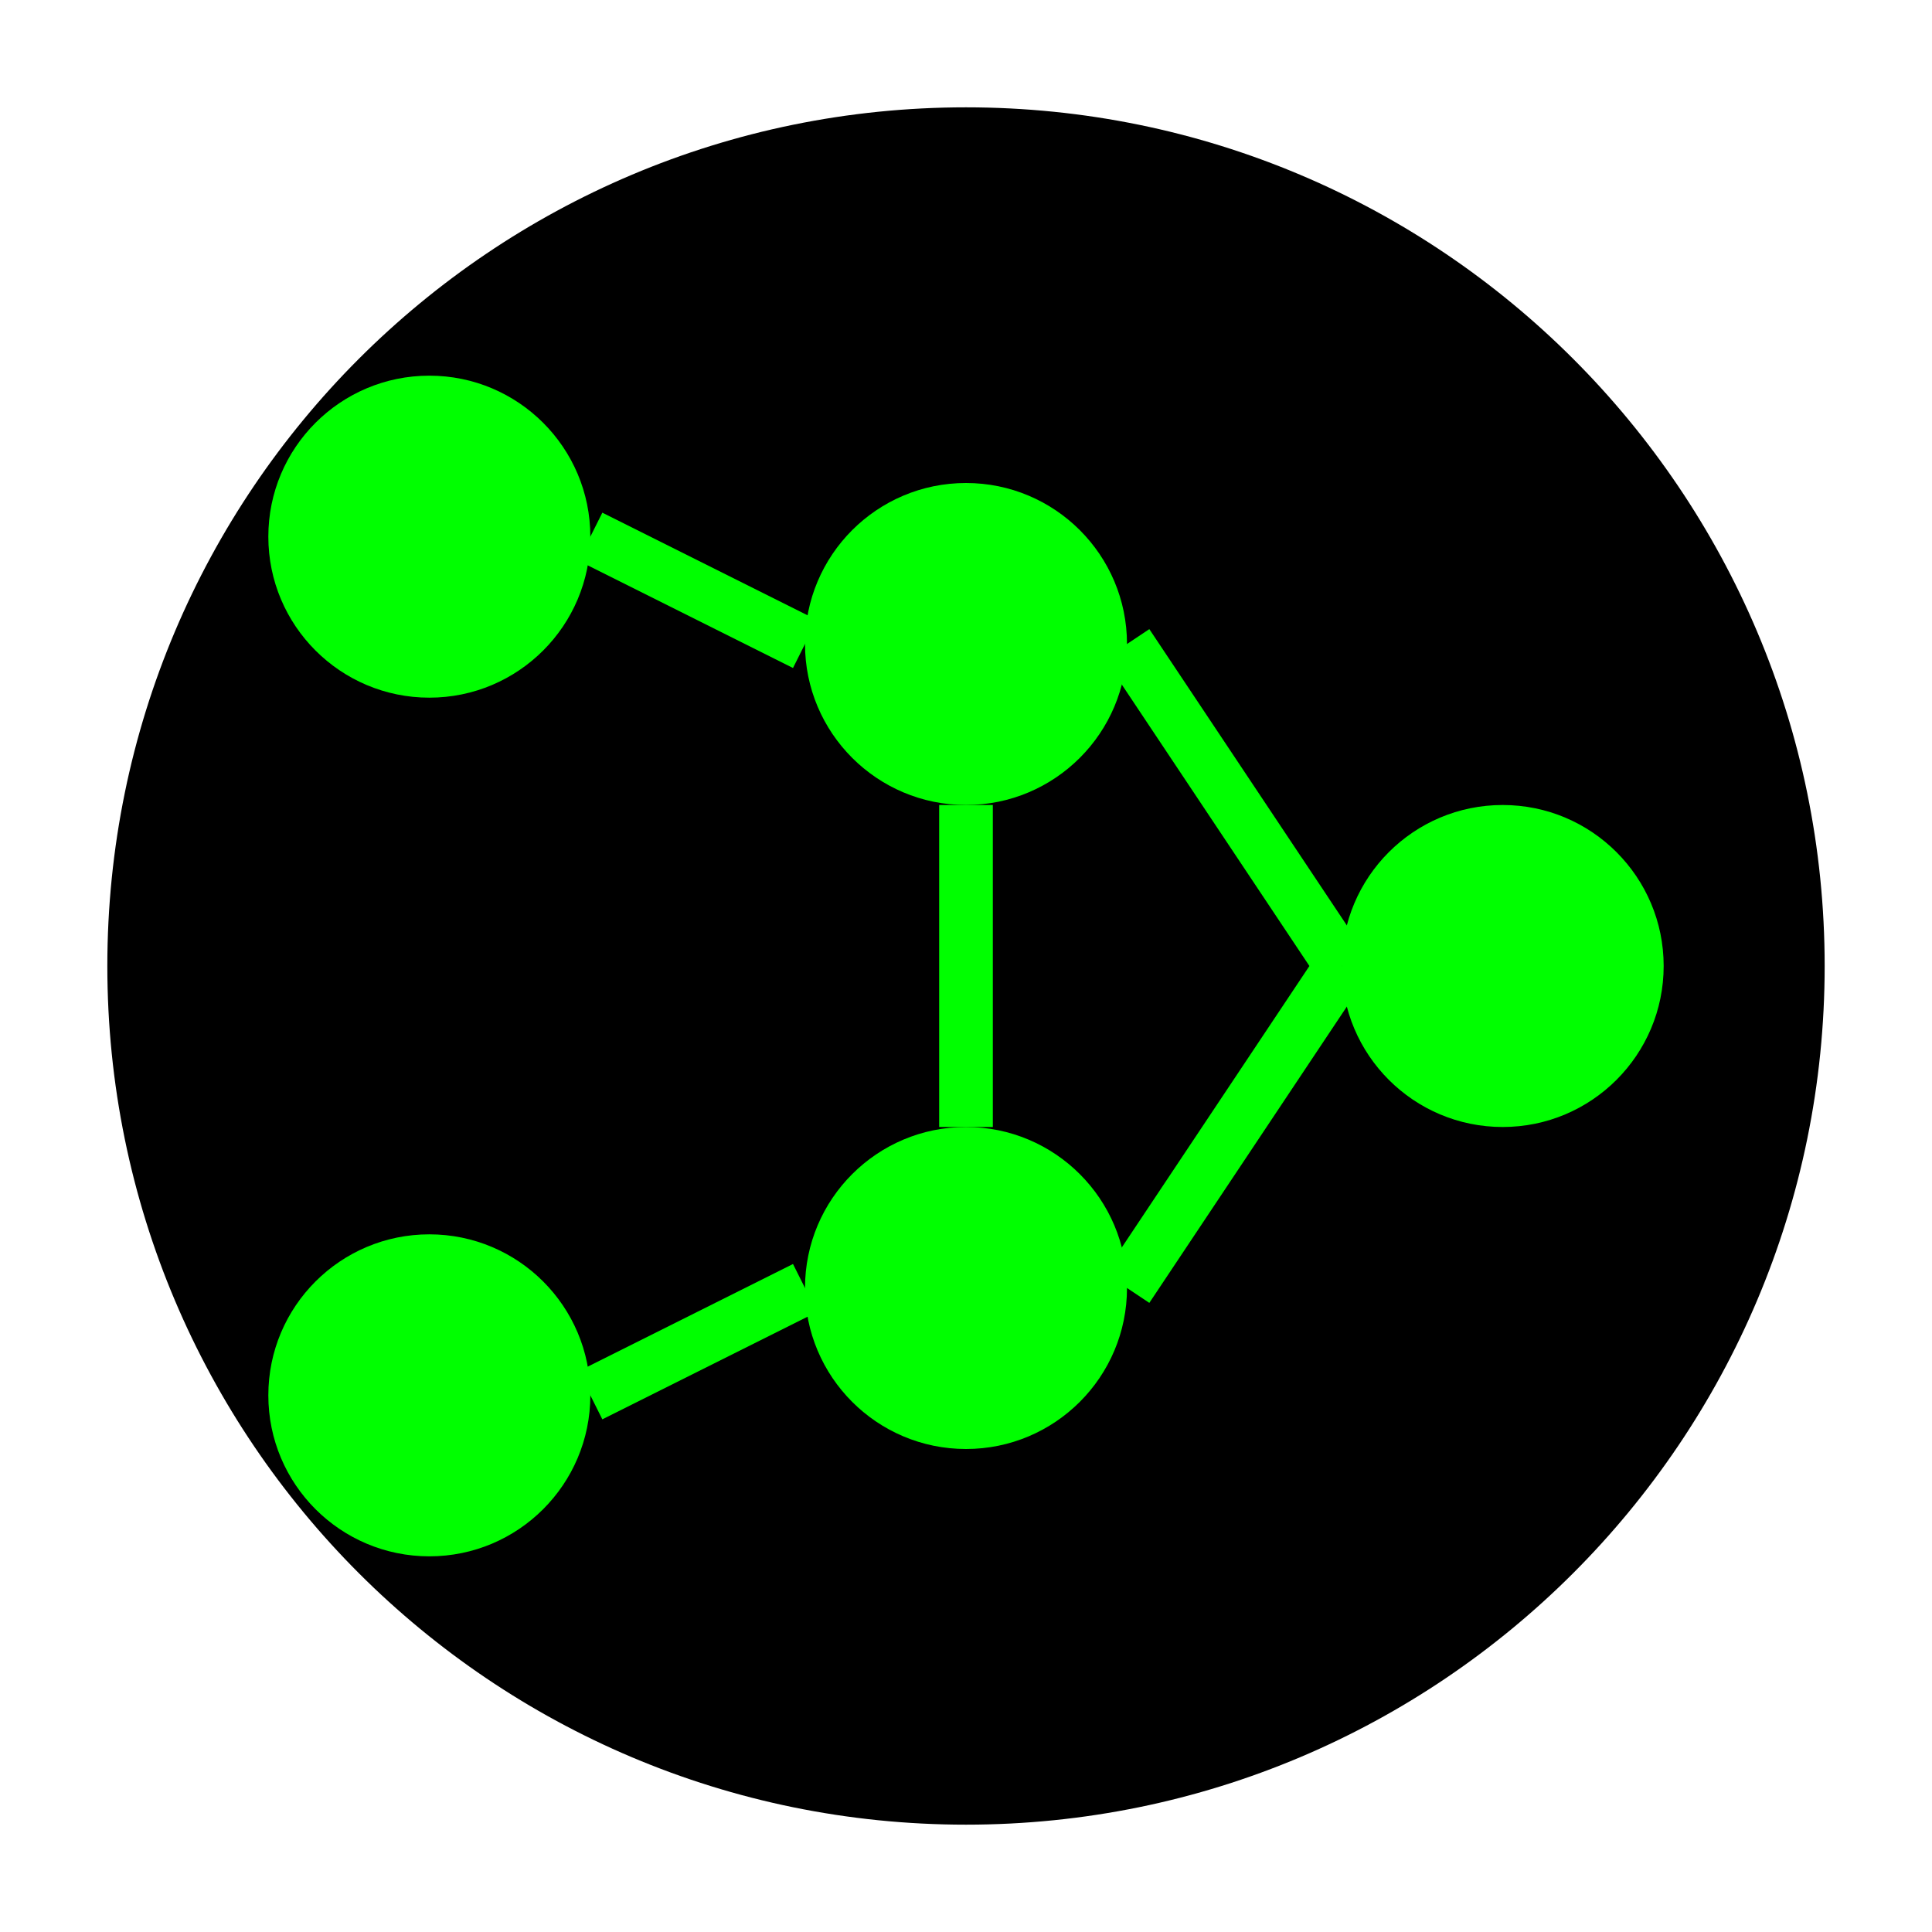
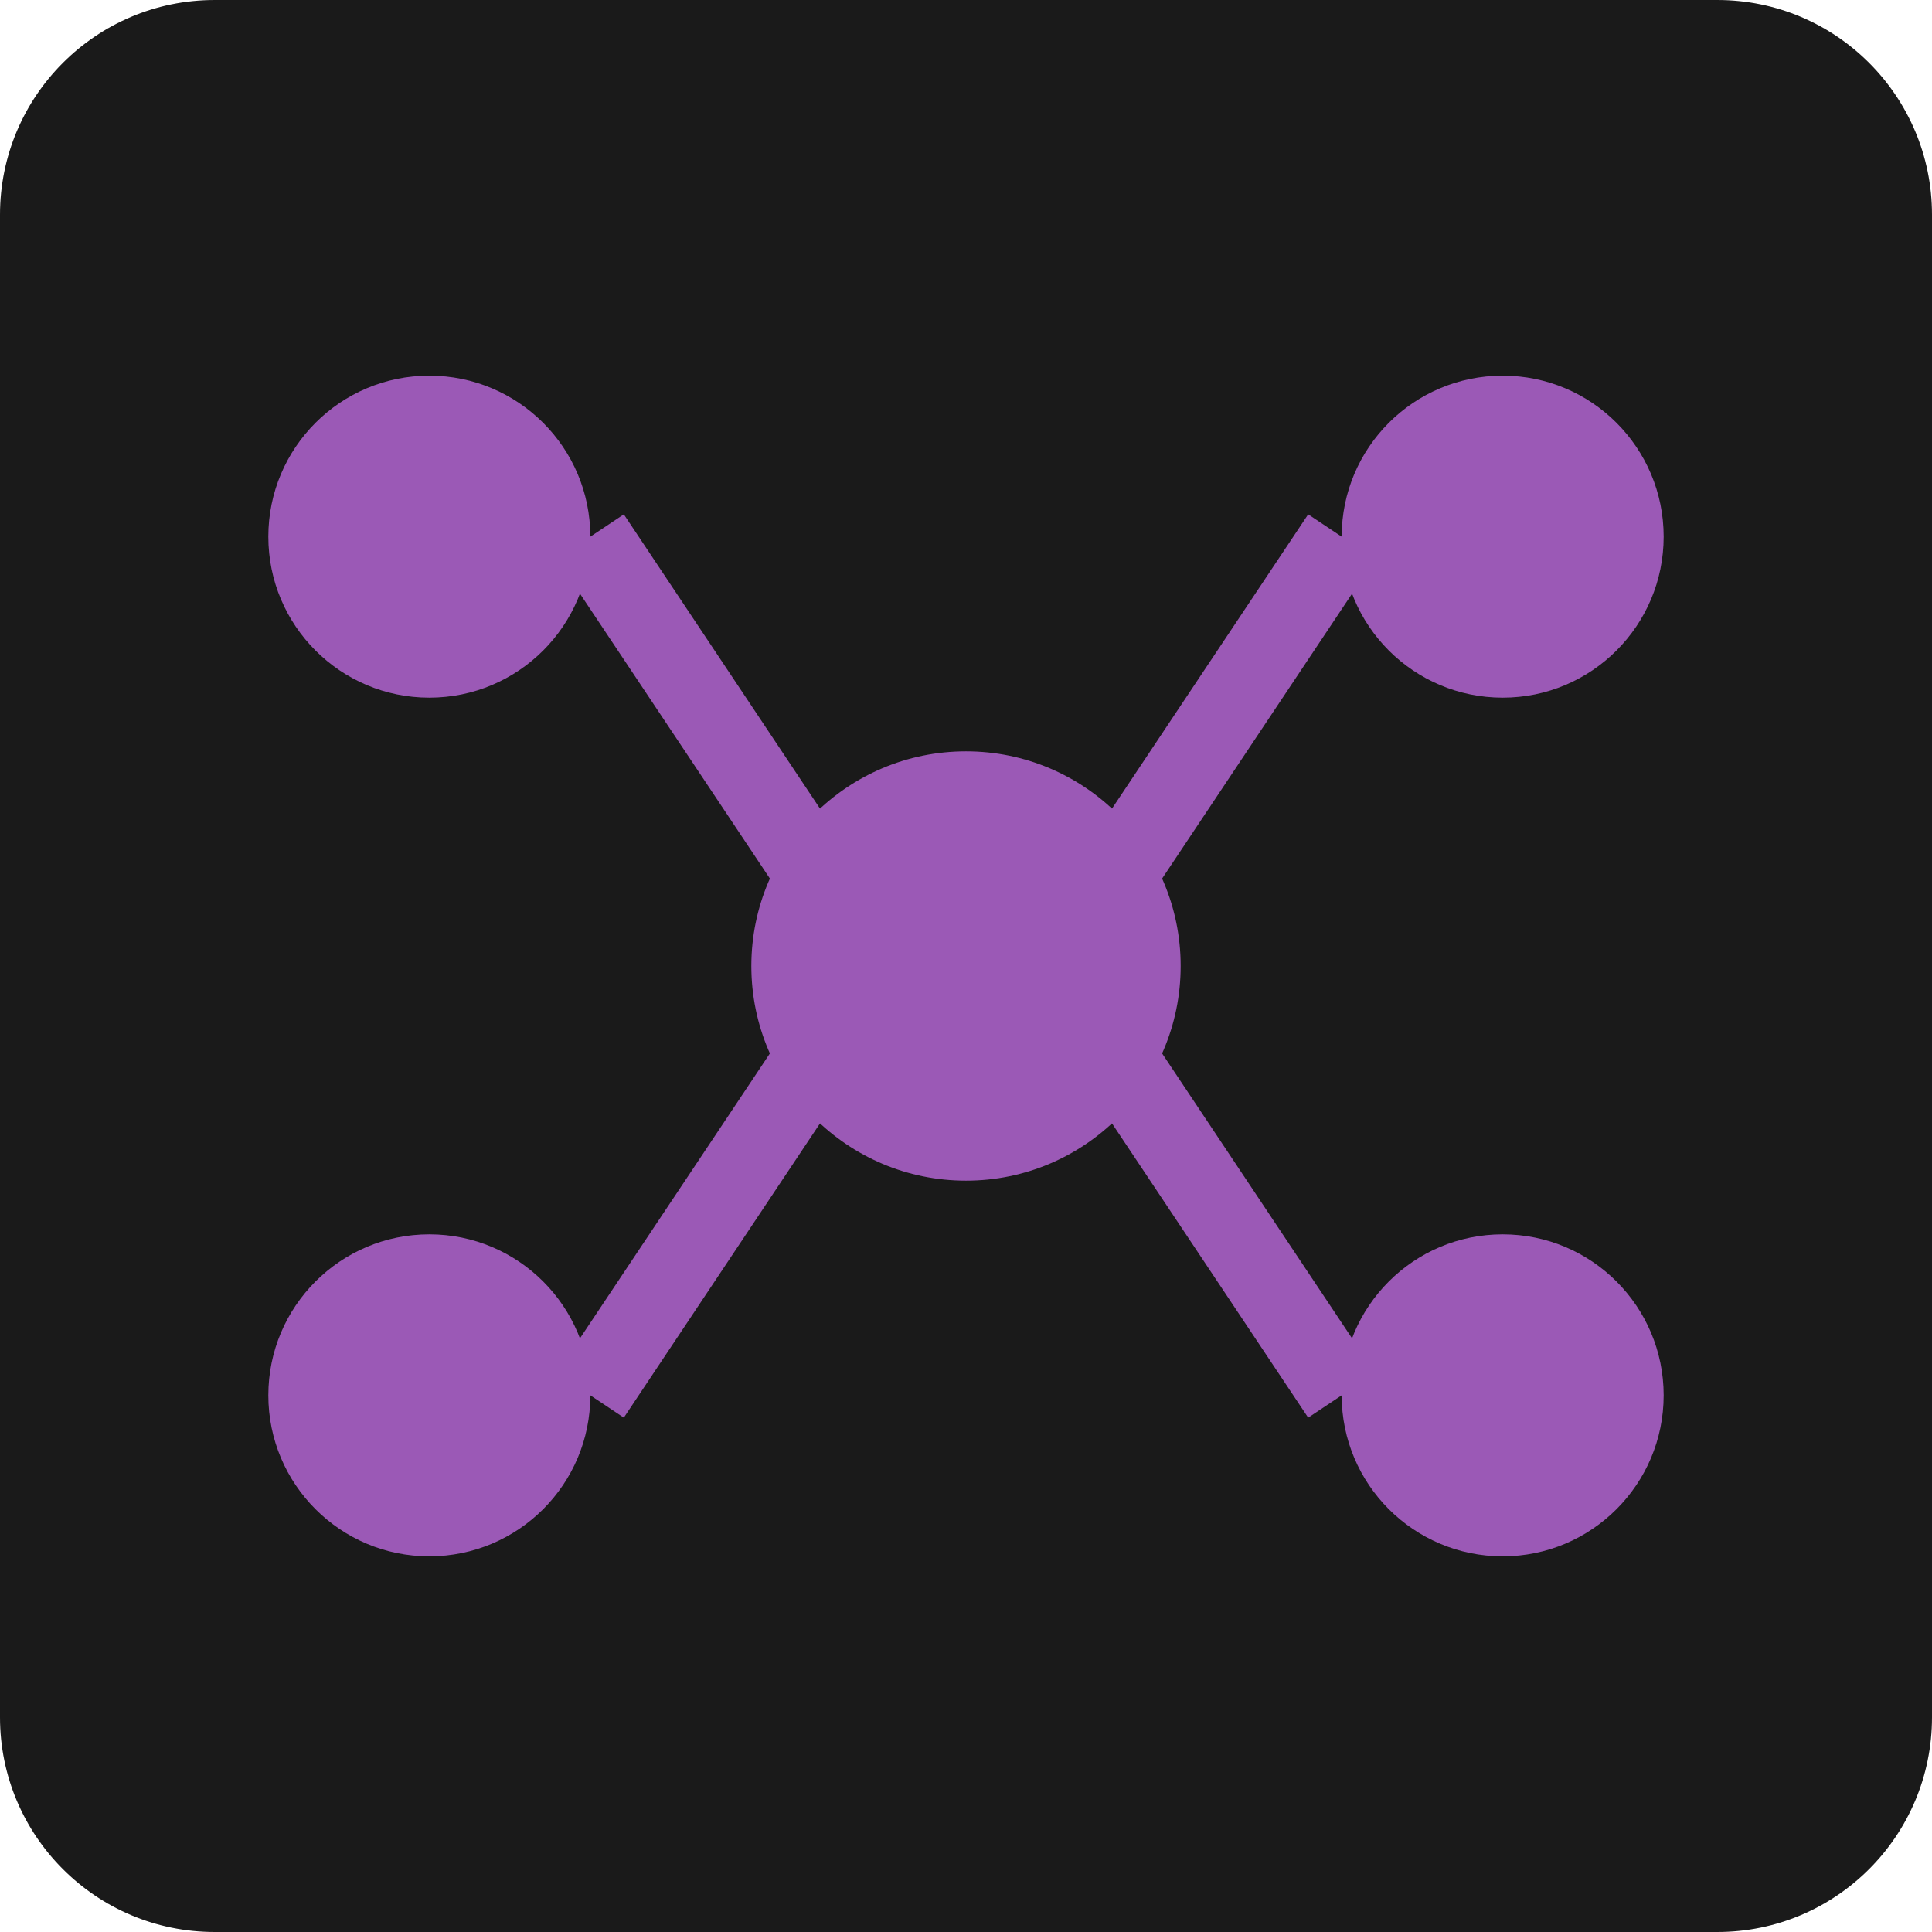
<svg xmlns="http://www.w3.org/2000/svg" viewBox="0 0 36 36">
-   <circle cx="18" cy="18" r="16" />
-   <circle cx="8" cy="10" r="3" fill="#0f0" />
-   <circle cx="8" cy="26" r="3" fill="#0f0" />
-   <circle cx="18" cy="12" r="3" fill="#0f0" />
-   <circle cx="18" cy="24" r="3" fill="#0f0" />
-   <circle cx="28" cy="18" r="3" fill="#0f0" />
-   <path fill="none" stroke="#0f0" d="m11 10 4 2m-4 14 4-2m6-12 4 6m-4 6 4-6m-7-3v6" />
+   <rect width="36" height="36" fill="#1a1a1a" rx="4" />
+   <circle cx="8" cy="10" r="3" fill="#9b59b6" />
+   <circle cx="8" cy="26" r="3" fill="#9b59b6" />
+   <circle cx="18" cy="18" r="4" fill="#9b59b6" />
+   <circle cx="28" cy="10" r="3" fill="#9b59b6" />
+   <circle cx="28" cy="26" r="3" fill="#9b59b6" />
+   <path fill="none" stroke="#9b59b6" stroke-width="1.5" d="M11 10l4 6M11 26l4-6M25 10l-4 6M25 26l-4-6" />
</svg>
